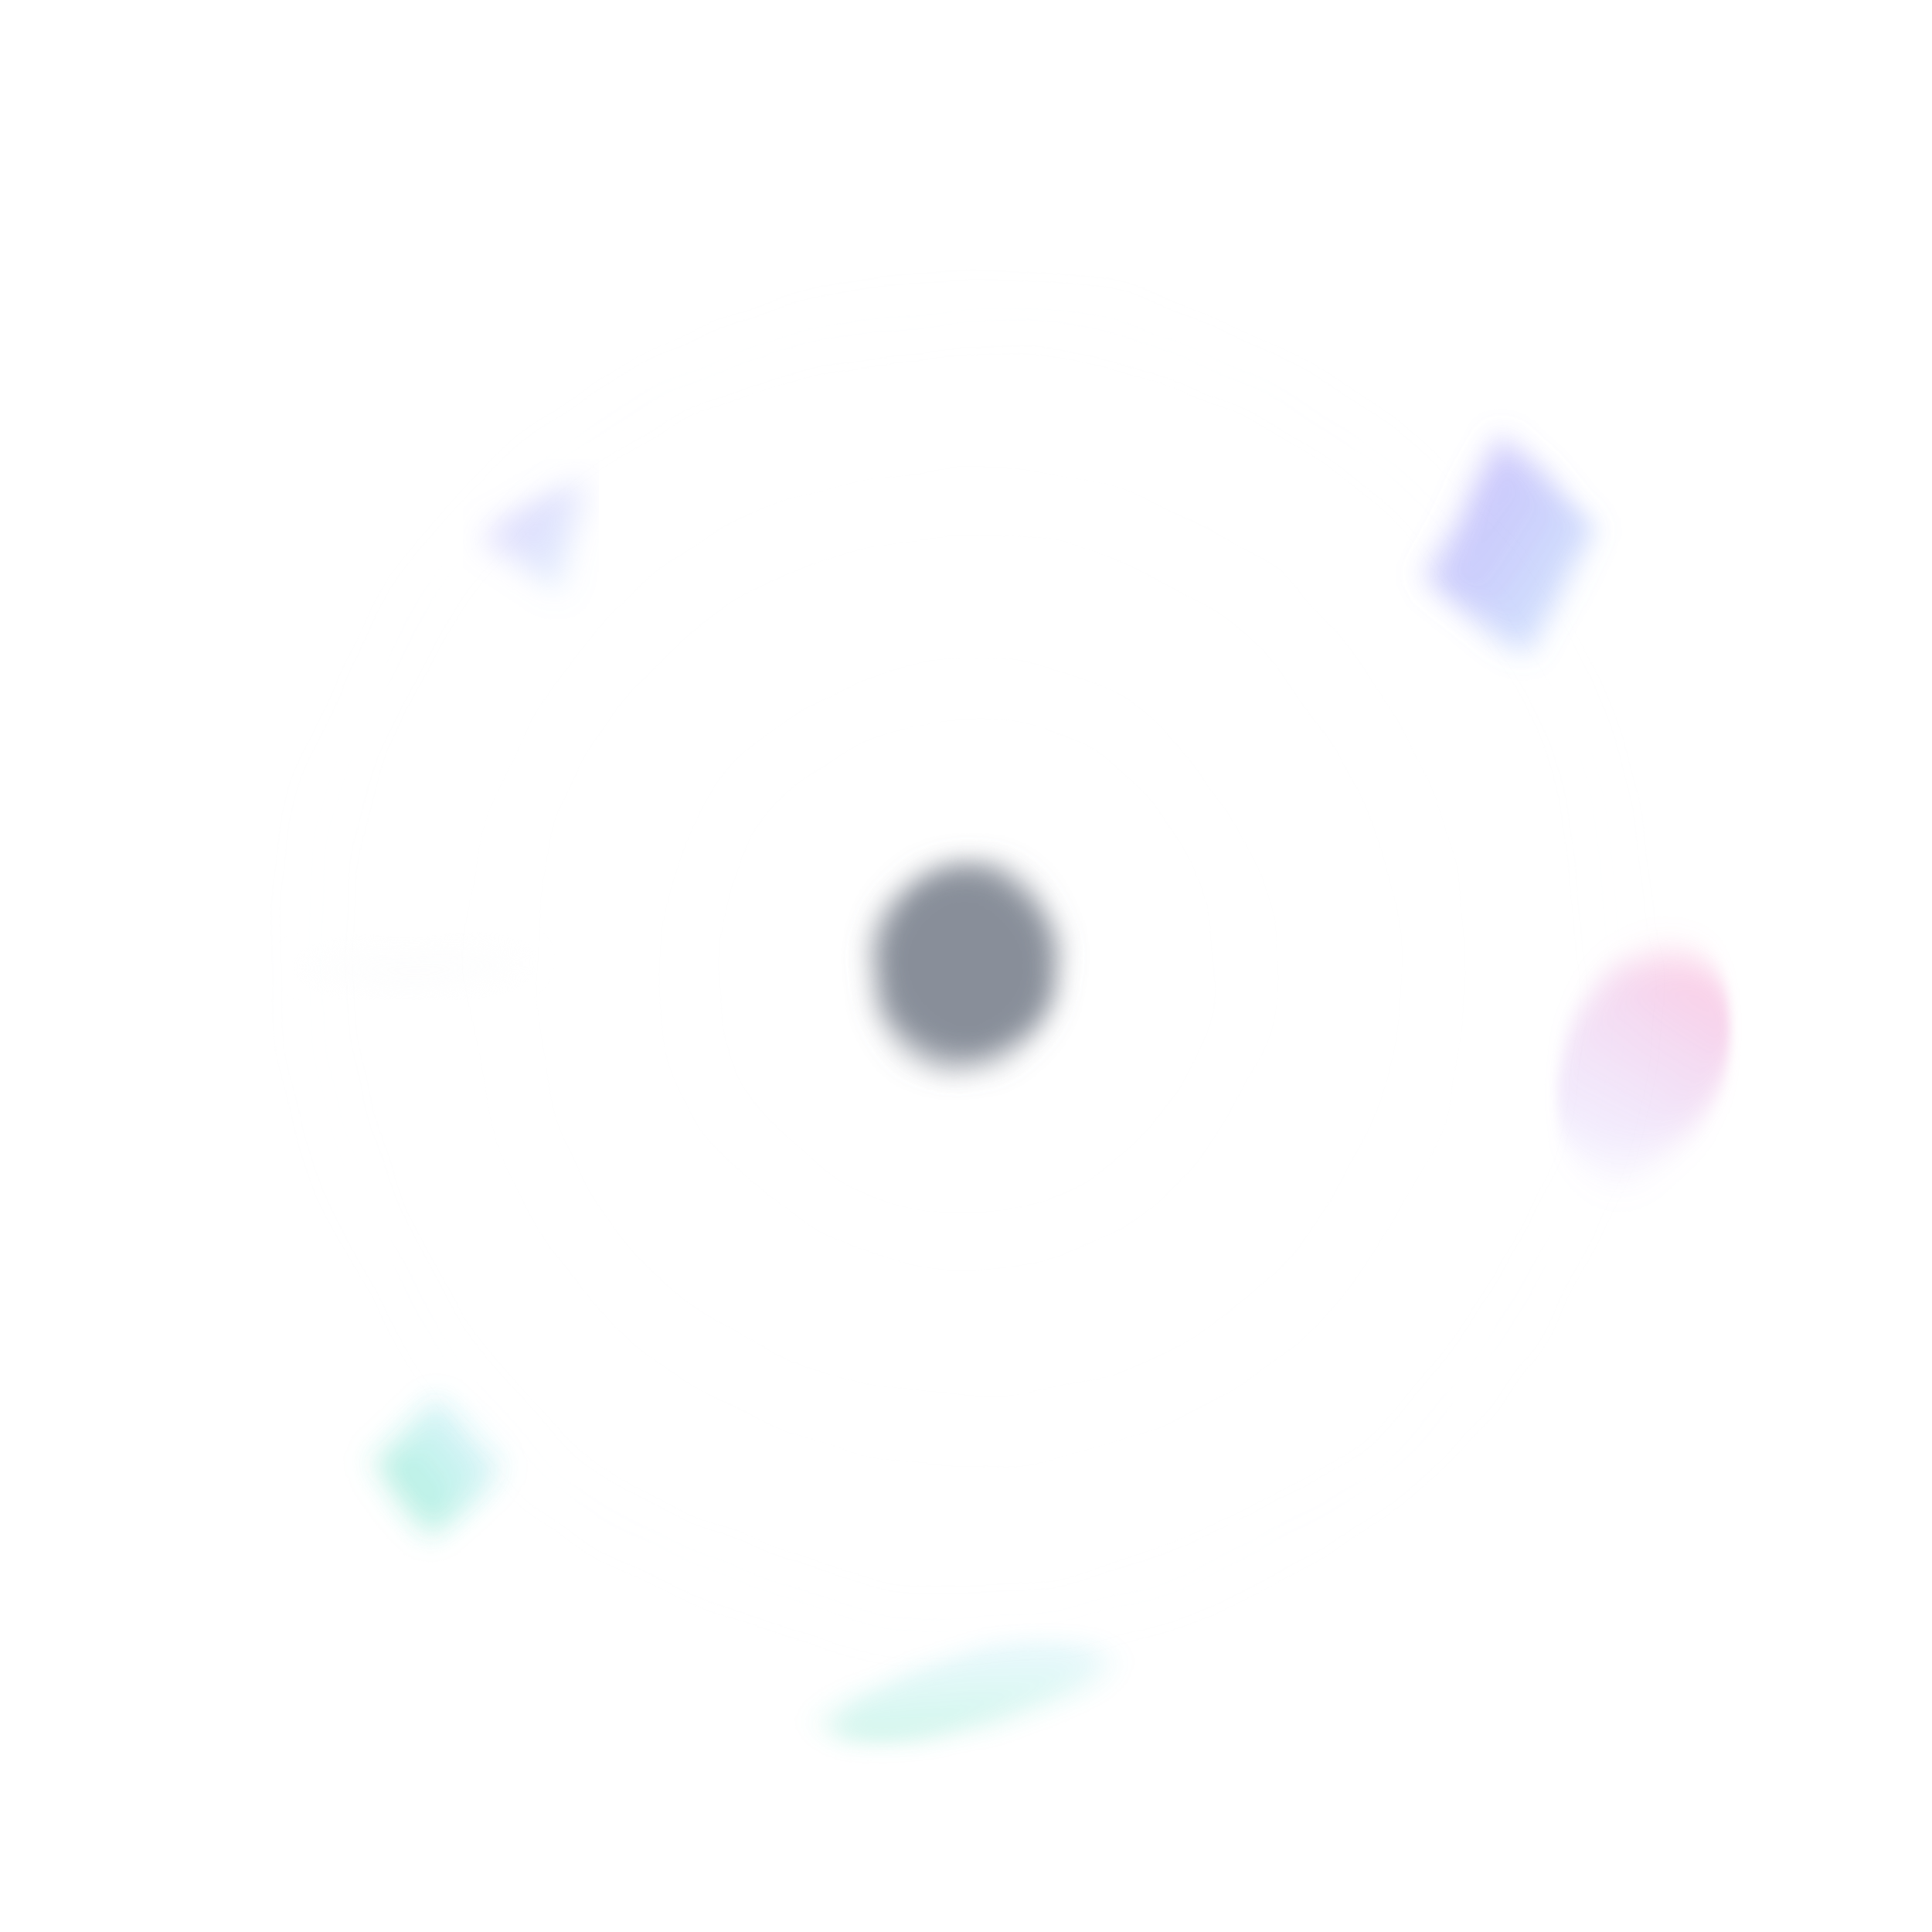
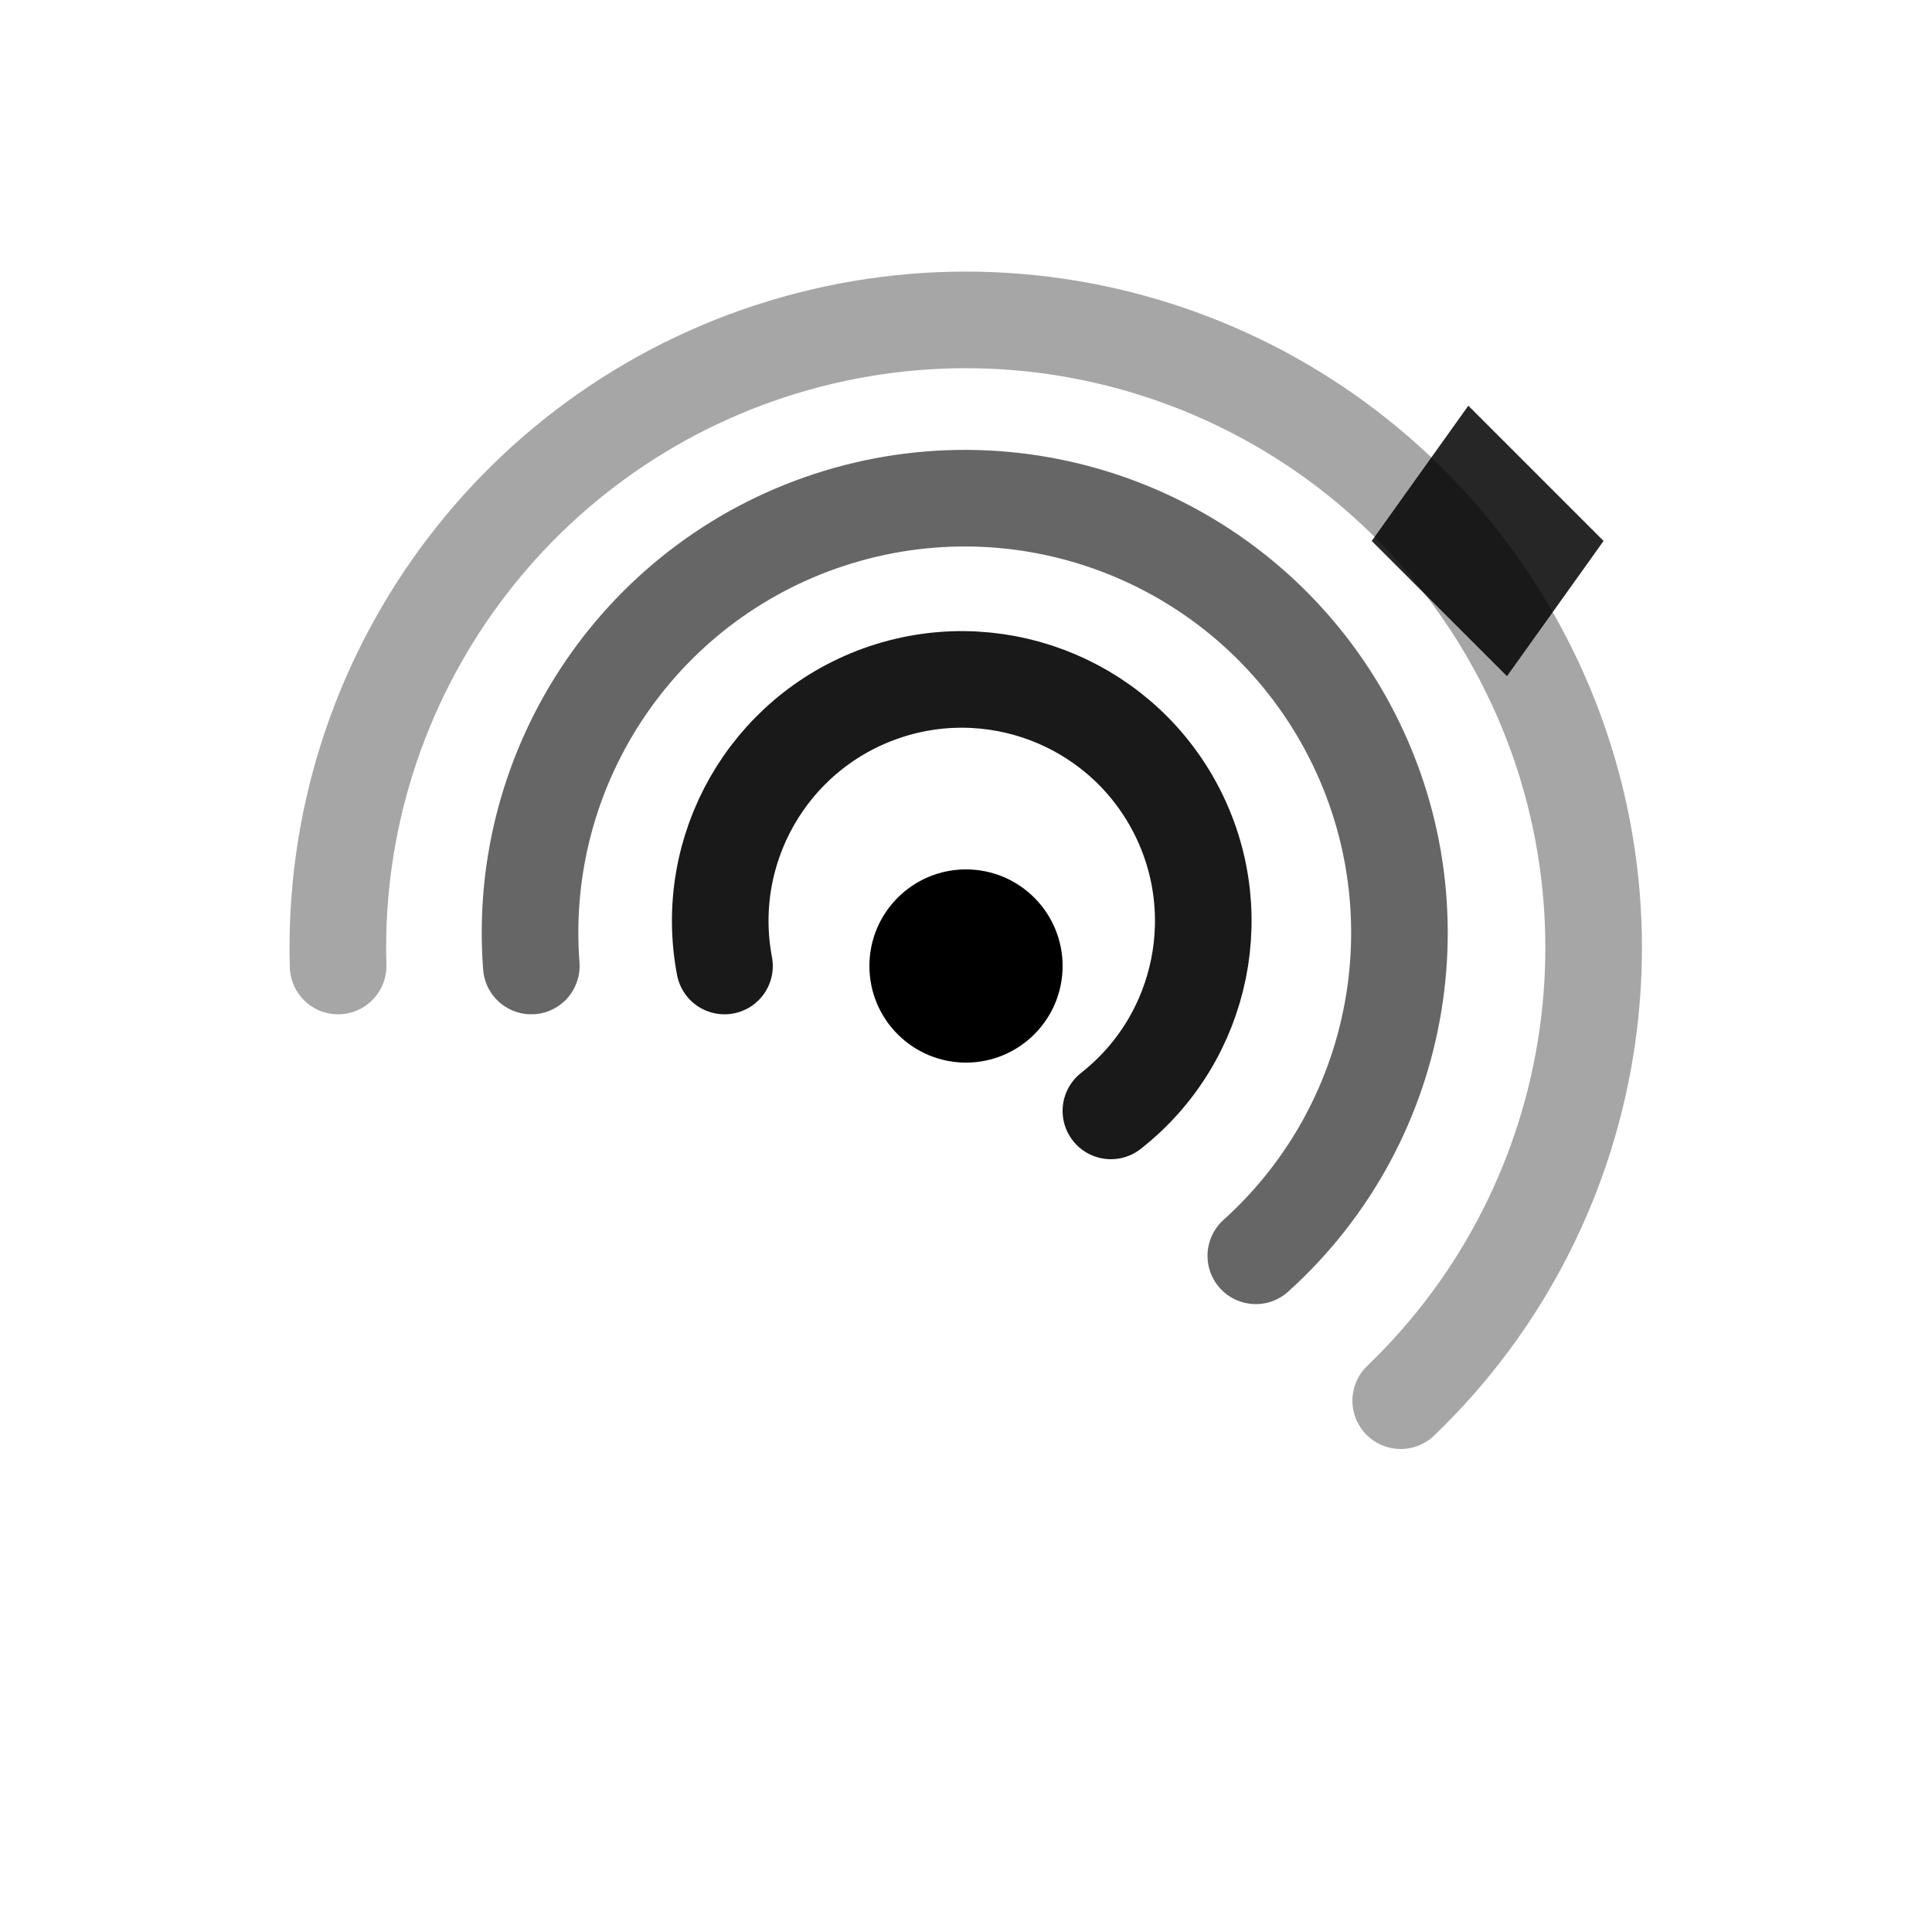
- <svg xmlns="http://www.w3.org/2000/svg" viewBox="0 0 200 200" width="200" height="200">
-   <defs>
-     <radialGradient id="ripple1" cx="50%" cy="50%" r="50%">
-       <stop offset="0%" stop-color="#6B7280" stop-opacity="0.9" />
-       <stop offset="40%" stop-color="#9CA3AF" stop-opacity="0.6" />
-       <stop offset="70%" stop-color="#D1D5DB" stop-opacity="0.3" />
-       <stop offset="100%" stop-color="#F3F4F6" stop-opacity="0" />
-     </radialGradient>
-     <radialGradient id="ripple1Dark" cx="50%" cy="50%" r="50%">
-       <stop offset="0%" stop-color="#D1D5DB" stop-opacity="0.9" />
-       <stop offset="40%" stop-color="#9CA3AF" stop-opacity="0.6" />
-       <stop offset="70%" stop-color="#4B5563" stop-opacity="0.3" />
-       <stop offset="100%" stop-color="#1F2937" stop-opacity="0" />
-     </radialGradient>
-     <linearGradient id="fragment1" x1="0%" y1="0%" x2="100%" y2="100%">
-       <stop offset="0%" stop-color="#A78BFA" stop-opacity="0.7" />
-       <stop offset="50%" stop-color="#818CF8" stop-opacity="0.5" />
-       <stop offset="100%" stop-color="#60A5FA" stop-opacity="0.3" />
-     </linearGradient>
-     <linearGradient id="fragment2" x1="0%" y1="100%" x2="100%" y2="0%">
-       <stop offset="0%" stop-color="#34D399" stop-opacity="0.6" />
-       <stop offset="50%" stop-color="#2DD4BF" stop-opacity="0.4" />
-       <stop offset="100%" stop-color="#38BDF8" stop-opacity="0.2" />
-     </linearGradient>
-     <linearGradient id="fragment3" x1="50%" y1="0%" x2="50%" y2="100%">
-       <stop offset="0%" stop-color="#F472B6" stop-opacity="0.6" />
-       <stop offset="100%" stop-color="#A78BFA" stop-opacity="0.2" />
-     </linearGradient>
-     <filter id="watercolor" x="-20%" y="-20%" width="140%" height="140%">
-       <feGaussianBlur in="SourceGraphic" stdDeviation="1.5" result="blur" />
-       <feTurbulence type="fractalNoise" baseFrequency="0.04" numOctaves="3" result="noise" />
-       <feDisplacementMap in="blur" in2="noise" scale="3" xChannelSelector="R" yChannelSelector="G" />
-     </filter>
-     <filter id="softGlow" x="-30%" y="-30%" width="160%" height="160%">
-       <feGaussianBlur stdDeviation="2" result="blur" />
-       <feMerge>
-         <feMergeNode in="blur" />
-         <feMergeNode in="SourceGraphic" />
-       </feMerge>
-     </filter>
-   </defs>
-   <circle cx="100" cy="100" r="70" fill="none" stroke="url(#ripple1)" stroke-width="8" opacity="0.8" filter="url(#watercolor)" />
-   <circle cx="100" cy="100" r="50" fill="none" stroke="url(#ripple1)" stroke-width="6" opacity="0.6" filter="url(#watercolor)" />
-   <circle cx="100" cy="100" r="30" fill="none" stroke="url(#ripple1)" stroke-width="4" opacity="0.5" filter="url(#watercolor)" />
-   <circle cx="100" cy="100" r="10" fill="#6B7280" opacity="0.8" filter="url(#watercolor)" />
-   <polygon points="155,45 165,55 158,68 148,60" fill="url(#fragment1)" filter="url(#watercolor)" opacity="0.8" />
-   <polygon points="45,145 52,152 45,159 38,152" fill="url(#fragment2)" filter="url(#watercolor)" opacity="0.7" />
-   <ellipse cx="170" cy="110" rx="8" ry="12" transform="rotate(30 170 110)" fill="url(#fragment3)" filter="url(#watercolor)" opacity="0.6" />
-   <polygon points="50,55 60,50 58,62" fill="url(#fragment1)" filter="url(#watercolor)" opacity="0.5" />
-   <ellipse cx="100" cy="175" rx="15" ry="4" transform="rotate(-15 100 175)" fill="url(#fragment2)" filter="url(#watercolor)" opacity="0.4" />
-   <path d="M 30 100 Q 45 95 55 100 Q 45 105 30 100" fill="#F9FAFB" opacity="0.3" filter="url(#watercolor)" />
+ <svg xmlns="http://www.w3.org/2000/svg" viewBox="0 0 200 200" fill="none" stroke="currentColor" stroke-width="10" stroke-linecap="round" stroke-linejoin="round">
+   <path d="M 35 100 A 65 65 0 1 1 145 145" opacity="0.35" />
+   <path d="M 55 100 A 45 45 0 1 1 130 130" opacity="0.6" />
+   <path d="M 75 100 A 25 25 0 1 1 115 115" opacity="0.9" />
+   <circle cx="100" cy="100" r="10" fill="currentColor" stroke="none" />
+   <polygon points="152,42 166,56 156,70 142,56" fill="currentColor" stroke="none" opacity="0.85" />
</svg>
